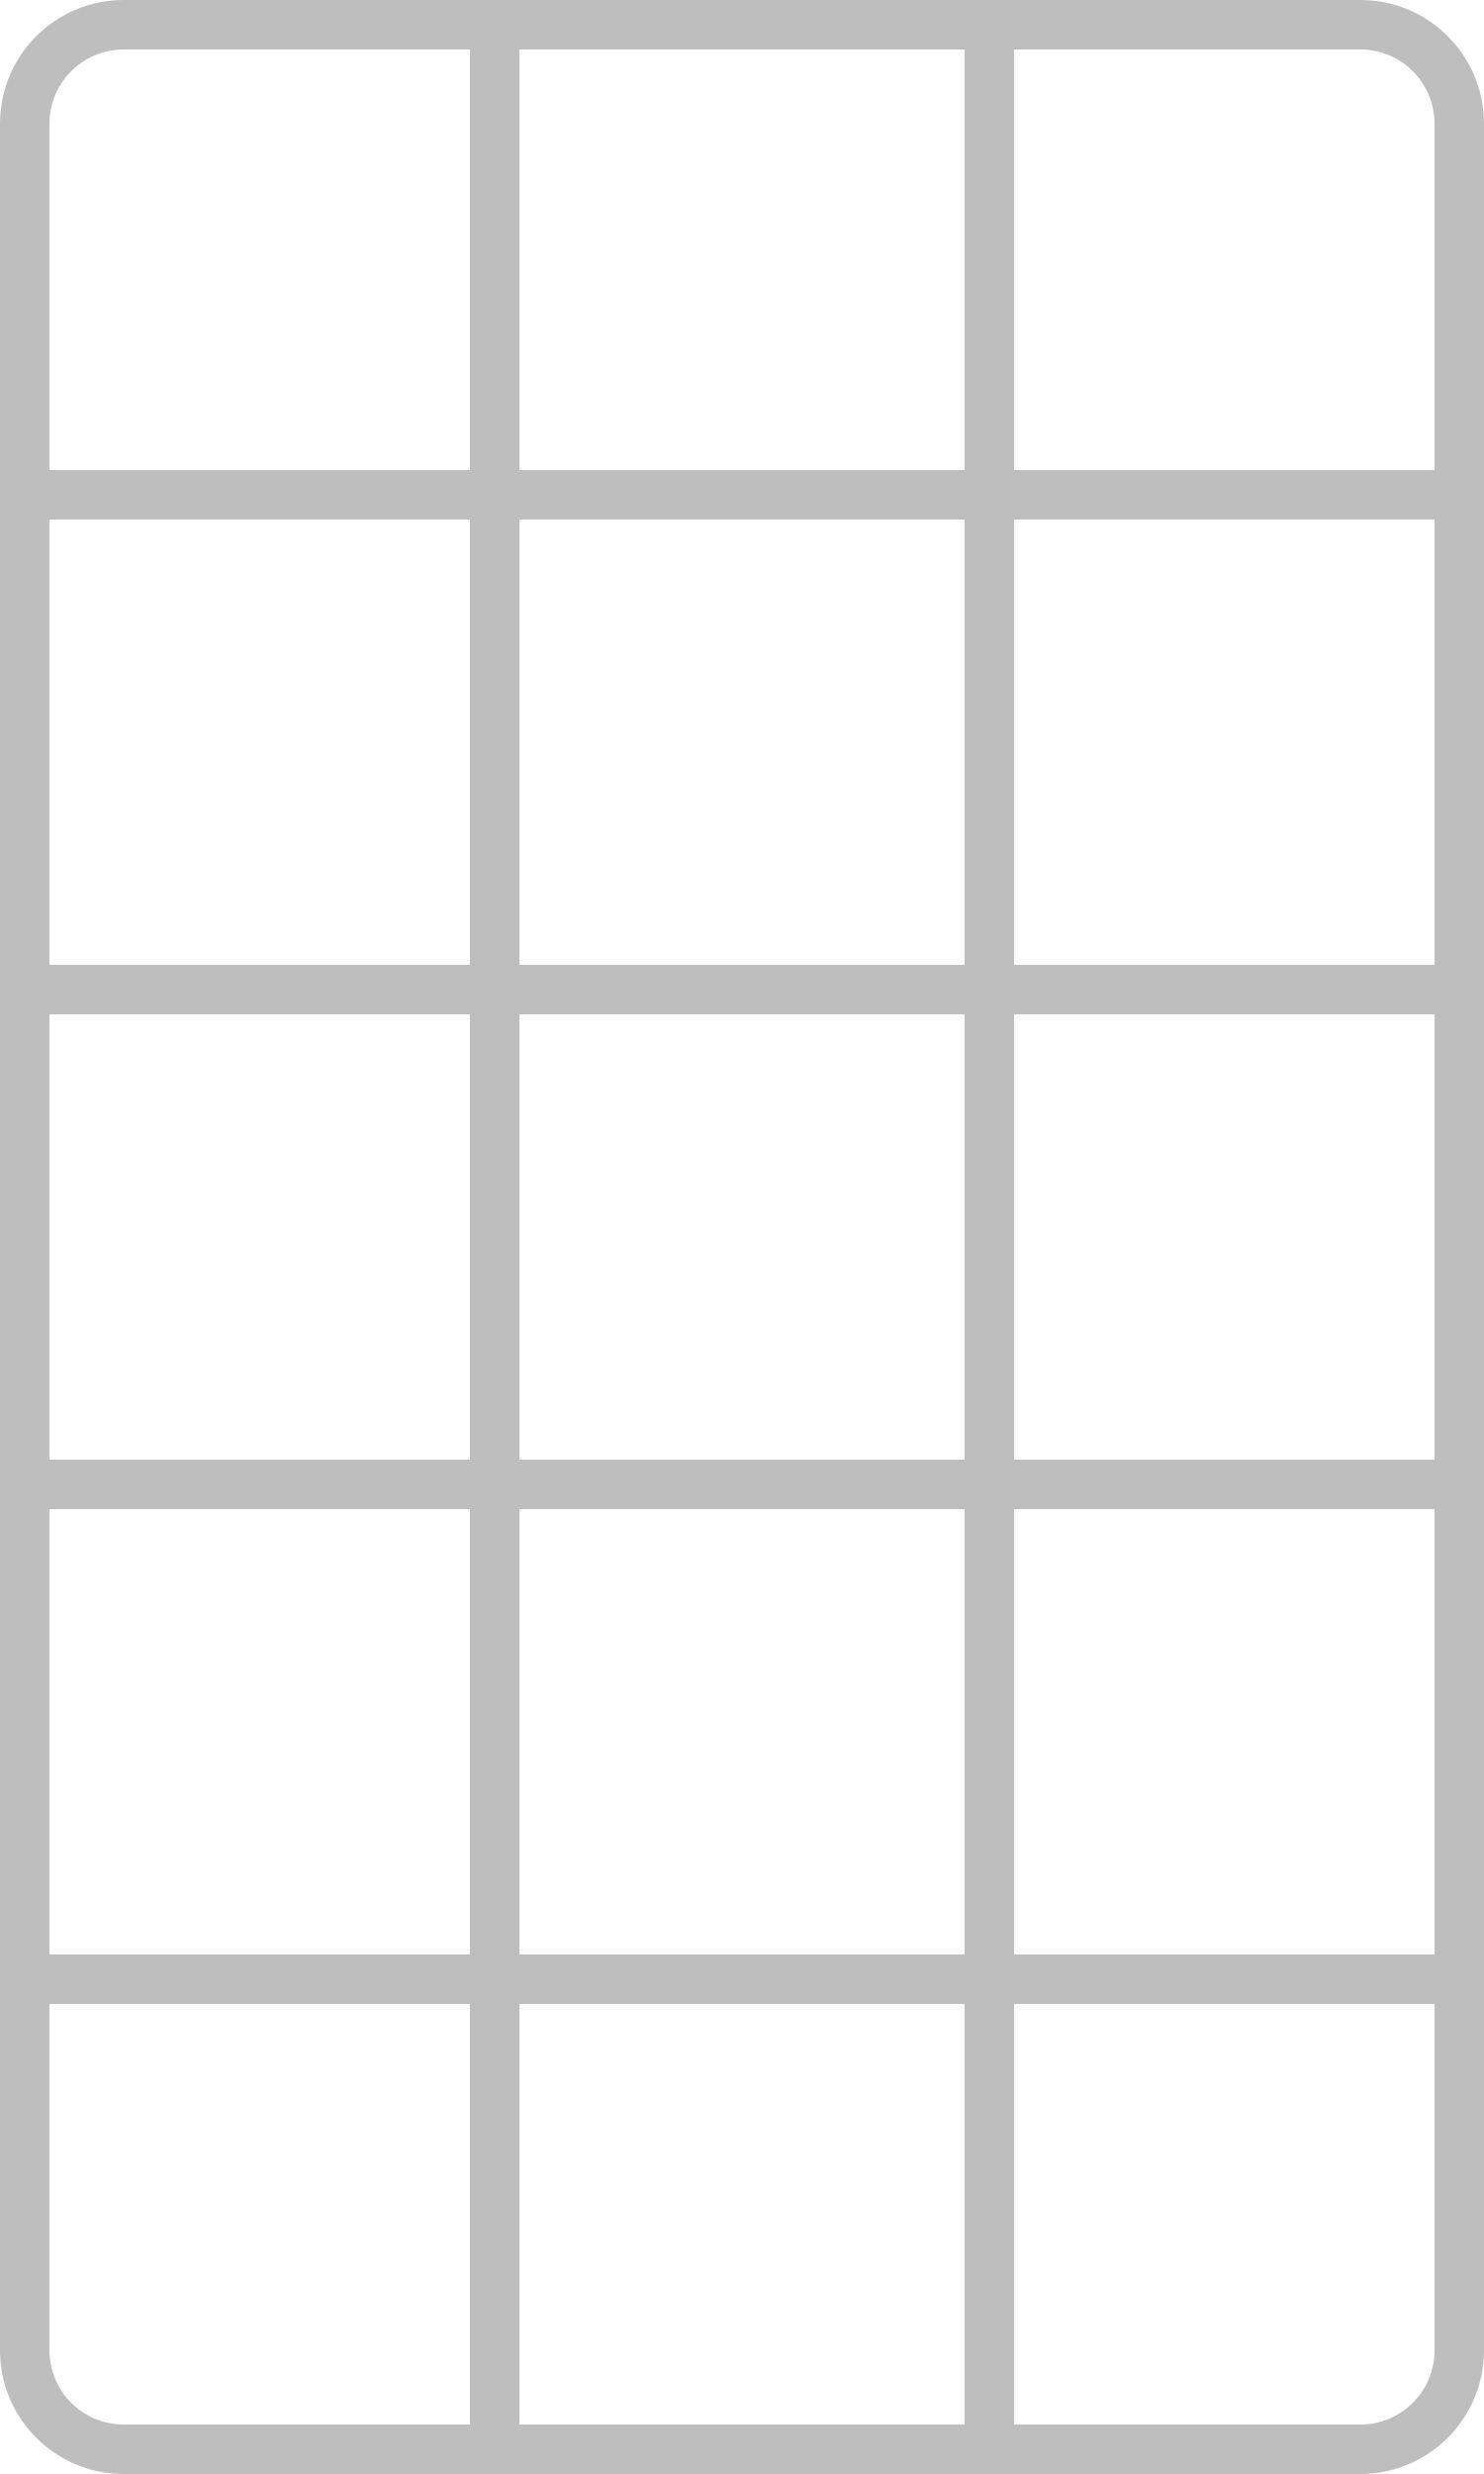
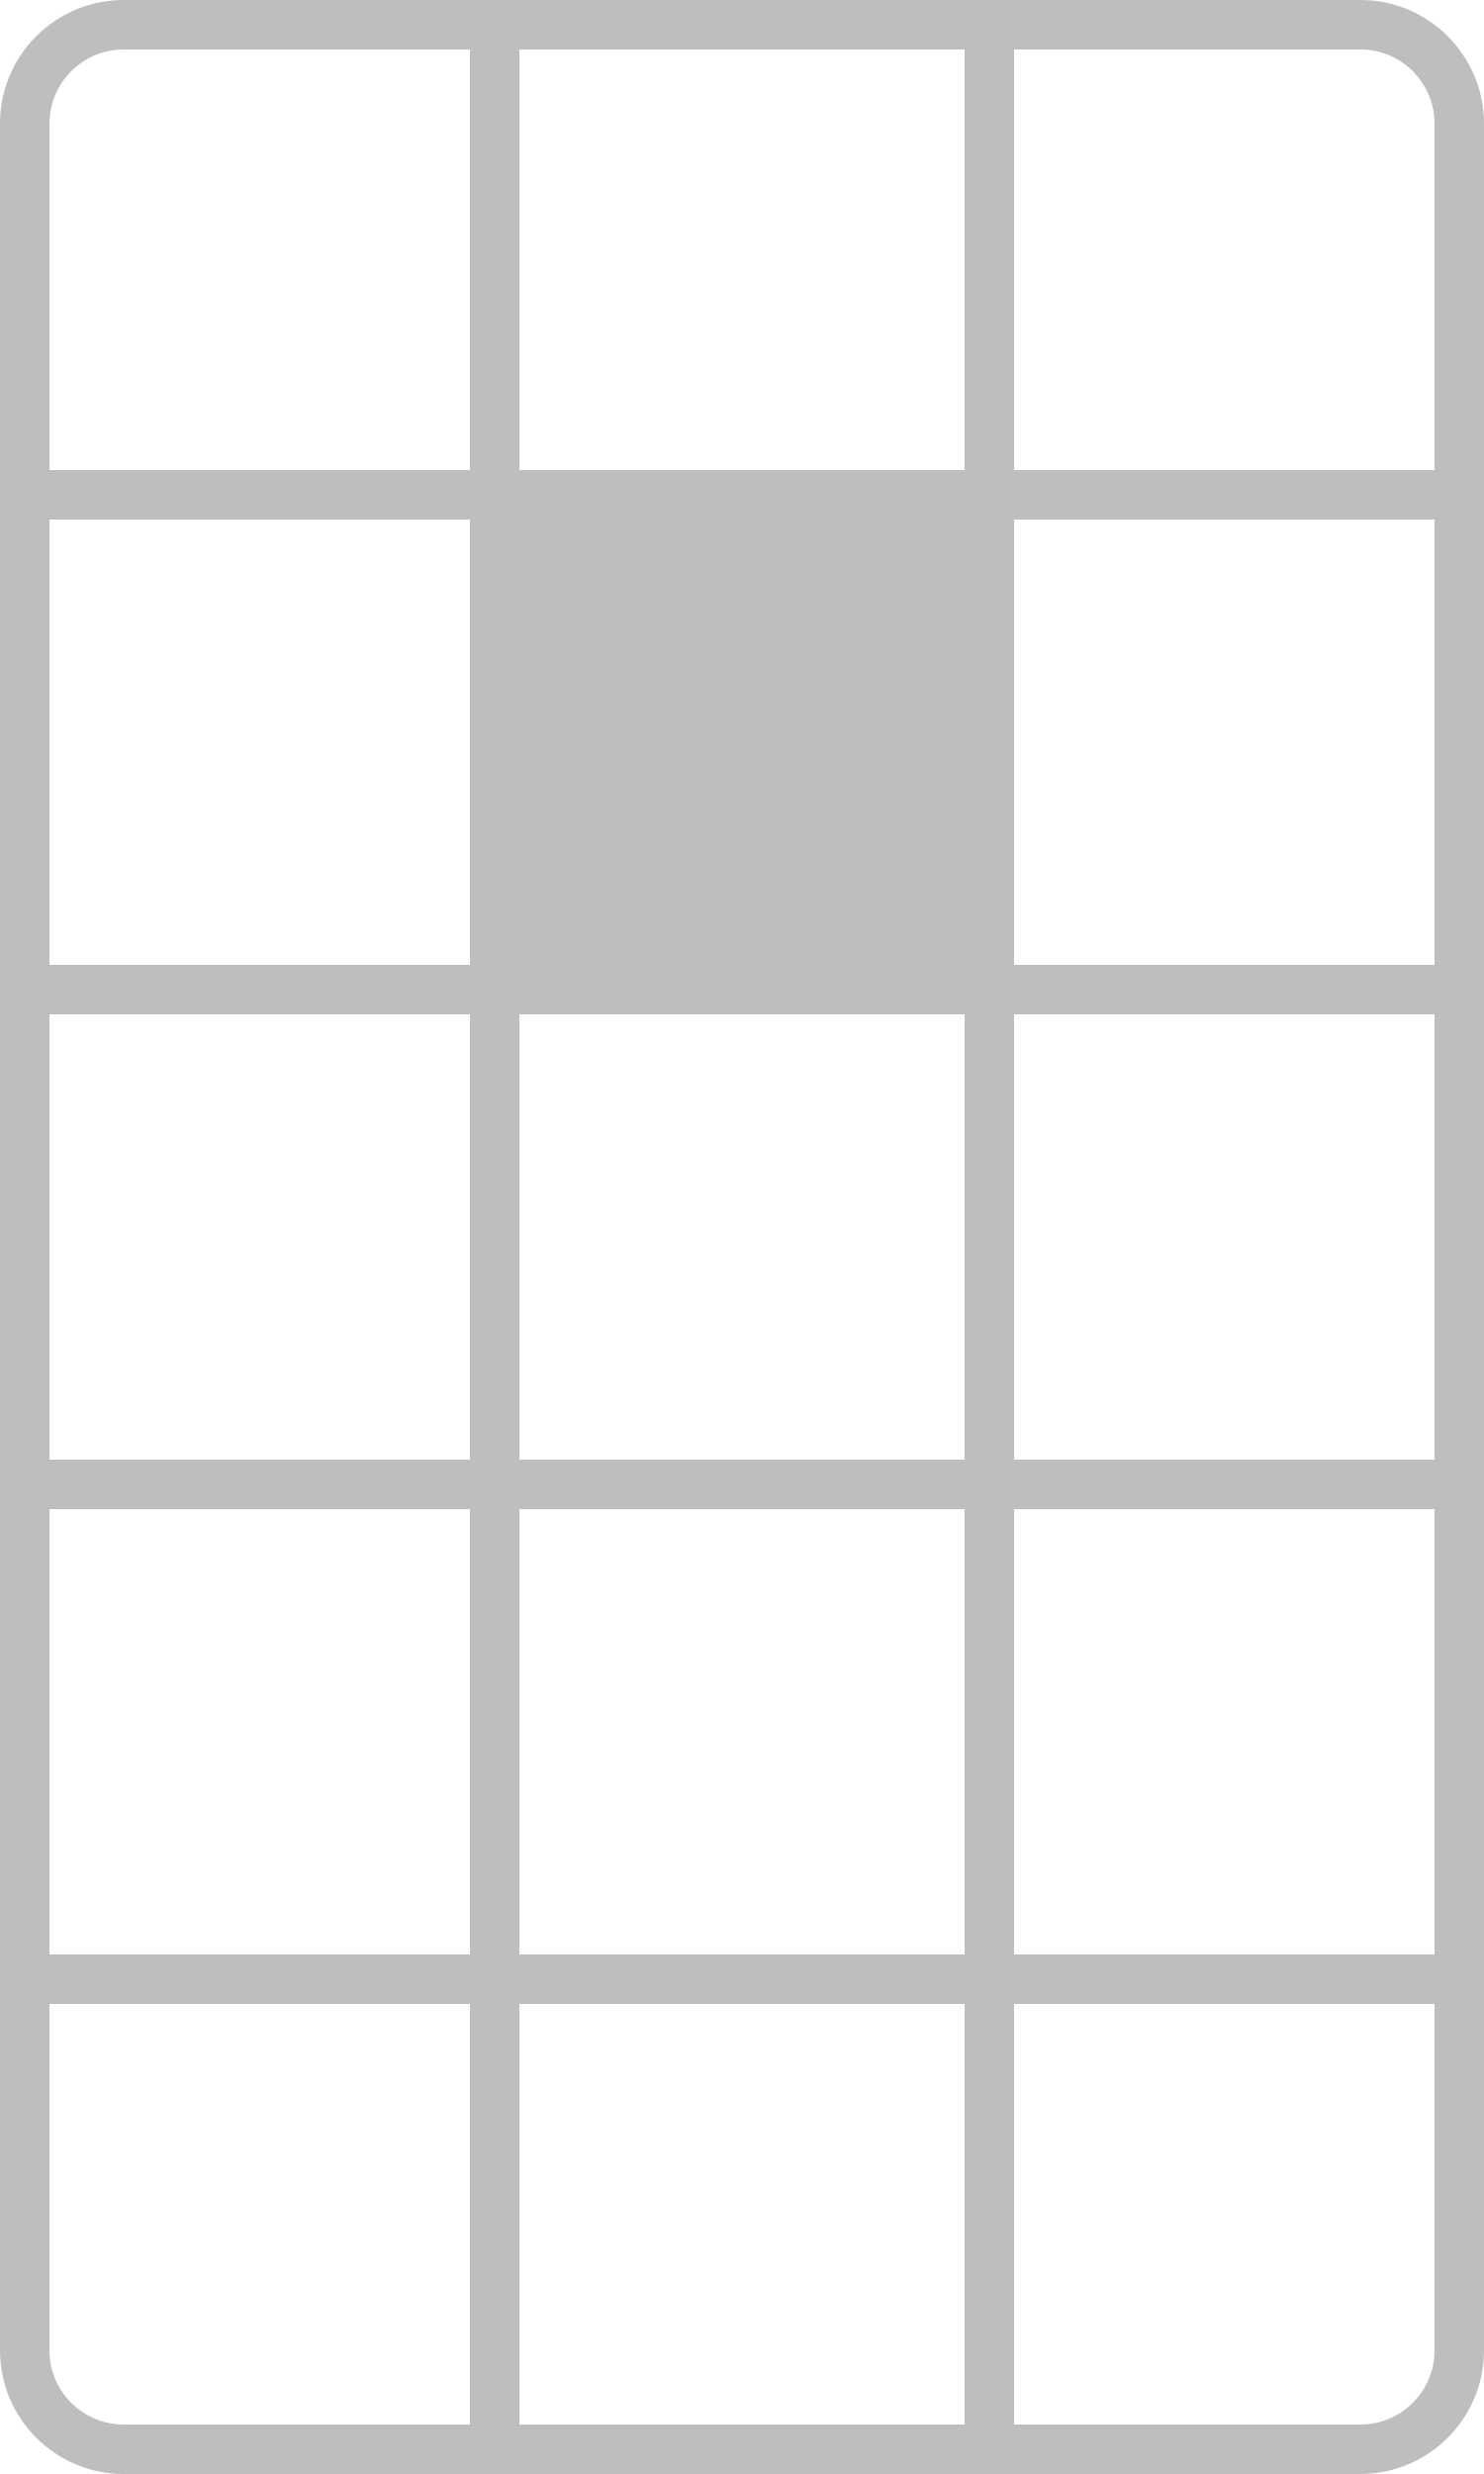
<svg width="150mm" height="250mm" viewBox="0 0 150 250">
  <rect style="fill:none;stroke:#bebebe;stroke-width:5" width="145" height="245" x="2.5" y="2.5" ry="10" />
  <path style="fill:none;stroke:#bebebe;stroke-width:5" d="M 0,50 H 150" />
  <path style="fill:none;stroke:#bebebe;stroke-width:5" d="M 0,100 H 150" />
  <path style="fill:none;stroke:#bebebe;stroke-width:5" d="M 0,150 H 150" />
  <path style="fill:none;stroke:#bebebe;stroke-width:5" d="M 0,200 H 150" />
  <path style="fill:none;stroke:#bebebe;stroke-width:5" d="M 50,0 V 250" />
  <path style="fill:none;stroke:#bebebe;stroke-width:5" d="M 100,0 V 250" />
+   <rect style="fill:#bebebe" width="45" height="45" x="52.5" y="52.5" />
</svg>
